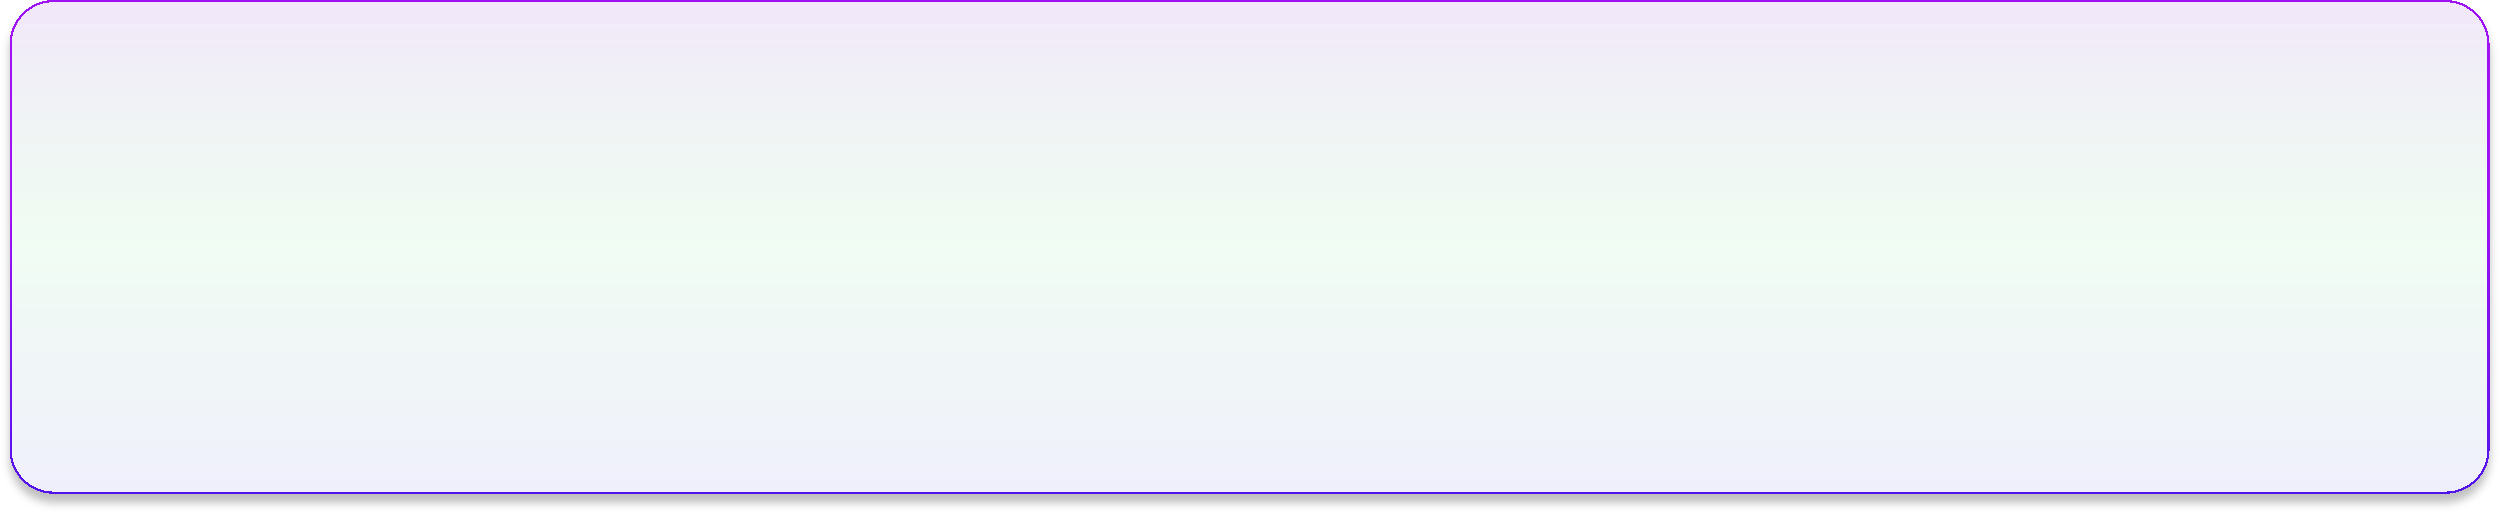
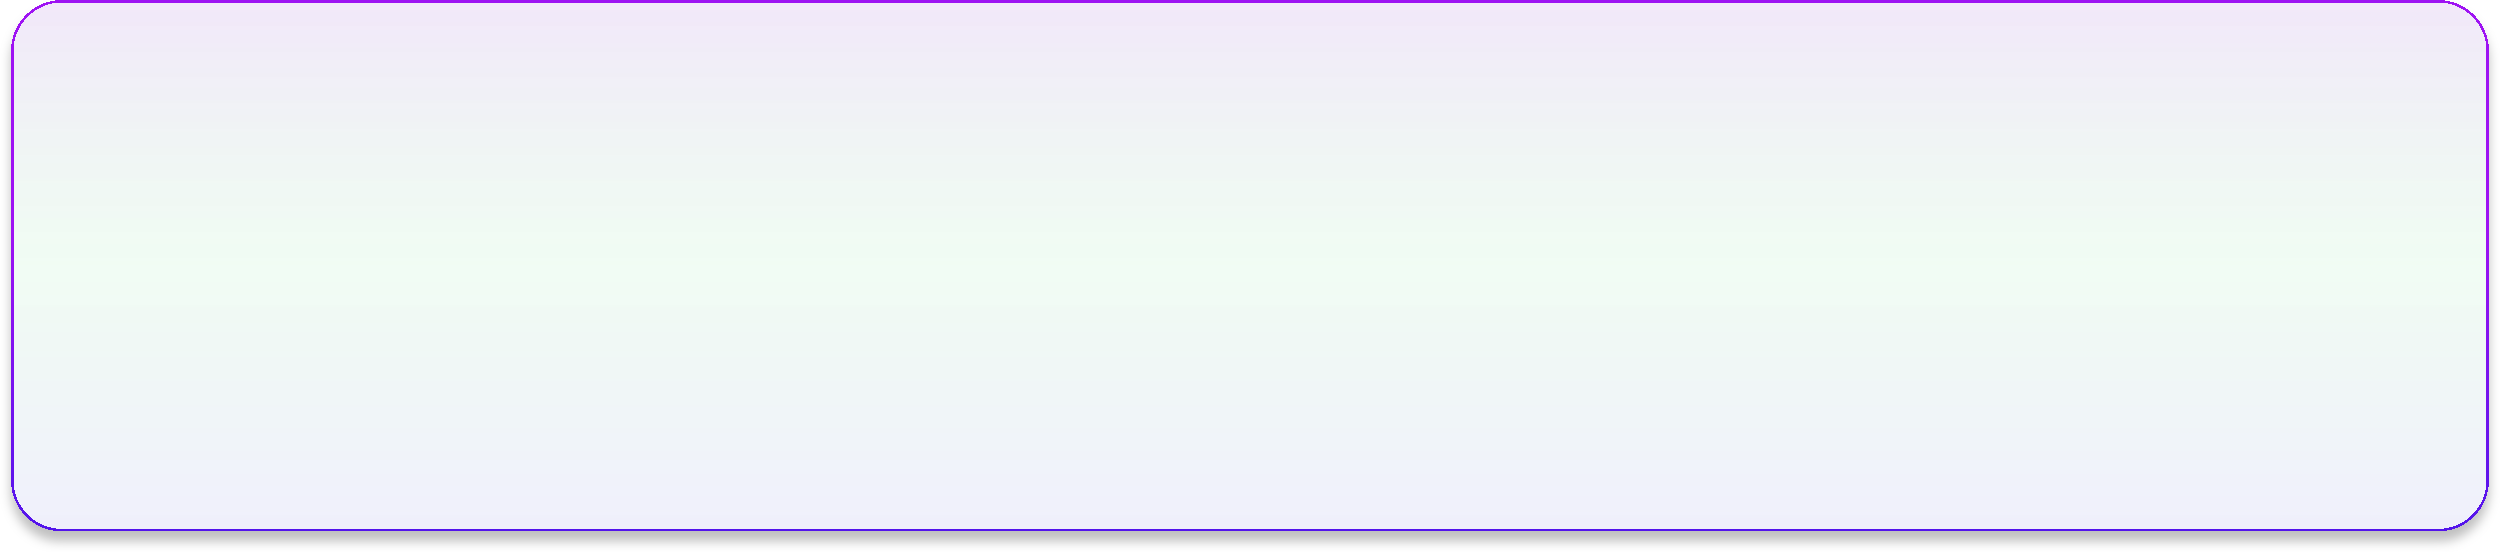
- <svg xmlns="http://www.w3.org/2000/svg" width="1048" height="215" viewBox="0 0 1048 215" fill="none">
-   <g filter="url(#filter0_d_56_1165)">
-     <path d="M4 18.482C4 8.275 12.275 0 22.482 0H1025.14C1035.35 0 1043.62 8.275 1043.62 18.482V188.518C1043.62 198.725 1035.35 207 1025.14 207H22.482C12.275 207 4 198.725 4 188.518V18.482Z" fill="url(#paint0_linear_56_1165)" fill-opacity="0.1" shape-rendering="crispEdges" />
-     <path d="M4.462 18.482C4.462 8.53 12.53 0.462 22.482 0.462H1025.14C1035.09 0.462 1043.16 8.53 1043.16 18.482V188.518C1043.16 198.47 1035.09 206.538 1025.14 206.538H22.482C12.53 206.538 4.462 198.47 4.462 188.518V18.482Z" stroke="url(#paint1_linear_56_1165)" stroke-width="0.924" shape-rendering="crispEdges" />
+ <svg xmlns="http://www.w3.org/2000/svg" width="908" height="201" viewBox="0 0 908 201" fill="none">
+   <g filter="url(#filter0_d_210_173)">
+     <path d="M4 18.482C4 8.275 12.275 0 22.482 0H885.518C895.725 0 904 8.275 904 18.482V174.518C904 184.725 895.725 193 885.518 193H22.482C12.275 193 4 184.725 4 174.518V18.482Z" fill="url(#paint0_linear_210_173)" fill-opacity="0.1" shape-rendering="crispEdges" />
+     <path d="M4.462 18.482C4.462 8.53 12.53 0.462 22.482 0.462H885.518C895.47 0.462 903.538 8.53 903.538 18.482V174.518C903.538 184.47 895.47 192.538 885.518 192.538H22.482C12.53 192.538 4.462 184.47 4.462 174.518V18.482Z" stroke="url(#paint1_linear_210_173)" stroke-width="0.924" shape-rendering="crispEdges" />
  </g>
  <defs>
-     <filter id="filter0_d_56_1165" x="0.304" y="0" width="1047.01" height="214.393" filterUnits="userSpaceOnUse" color-interpolation-filters="sRGB">
+     <filter id="filter0_d_210_173" x="0.304" y="0" width="907.393" height="200.393" filterUnits="userSpaceOnUse" color-interpolation-filters="sRGB">
      <feFlood flood-opacity="0" result="BackgroundImageFix" />
      <feColorMatrix in="SourceAlpha" type="matrix" values="0 0 0 0 0 0 0 0 0 0 0 0 0 0 0 0 0 0 127 0" result="hardAlpha" />
      <feOffset dy="3.696" />
      <feGaussianBlur stdDeviation="1.848" />
      <feComposite in2="hardAlpha" operator="out" />
      <feColorMatrix type="matrix" values="0 0 0 0 0 0 0 0 0 0 0 0 0 0 0 0 0 0 0.25 0" />
-       <feBlend mode="normal" in2="BackgroundImageFix" result="effect1_dropShadow_56_1165" />
-       <feBlend mode="normal" in="SourceGraphic" in2="effect1_dropShadow_56_1165" result="shape" />
+       <feBlend mode="normal" in2="BackgroundImageFix" result="effect1_dropShadow_210_173" />
+       <feBlend mode="normal" in="SourceGraphic" in2="effect1_dropShadow_210_173" result="shape" />
    </filter>
-     <linearGradient id="paint0_linear_56_1165" x1="523.81" y1="0" x2="523.81" y2="207" gradientUnits="userSpaceOnUse">
+     <linearGradient id="paint0_linear_210_173" x1="454" y1="0" x2="454" y2="193" gradientUnits="userSpaceOnUse">
      <stop stop-color="#7A12CC" />
      <stop offset="0.495" stop-color="#10CC39" stop-opacity="0.6" />
      <stop offset="1" stop-color="#110ECC" stop-opacity="0.65" />
    </linearGradient>
-     <linearGradient id="paint1_linear_56_1165" x1="484.998" y1="90.143" x2="484.998" y2="297.143" gradientUnits="userSpaceOnUse">
+     <linearGradient id="paint1_linear_210_173" x1="420.4" y1="84.046" x2="420.4" y2="277.046" gradientUnits="userSpaceOnUse">
      <stop stop-color="#9E12F3" />
      <stop offset="1" stop-color="#1814E4" />
    </linearGradient>
  </defs>
</svg>
